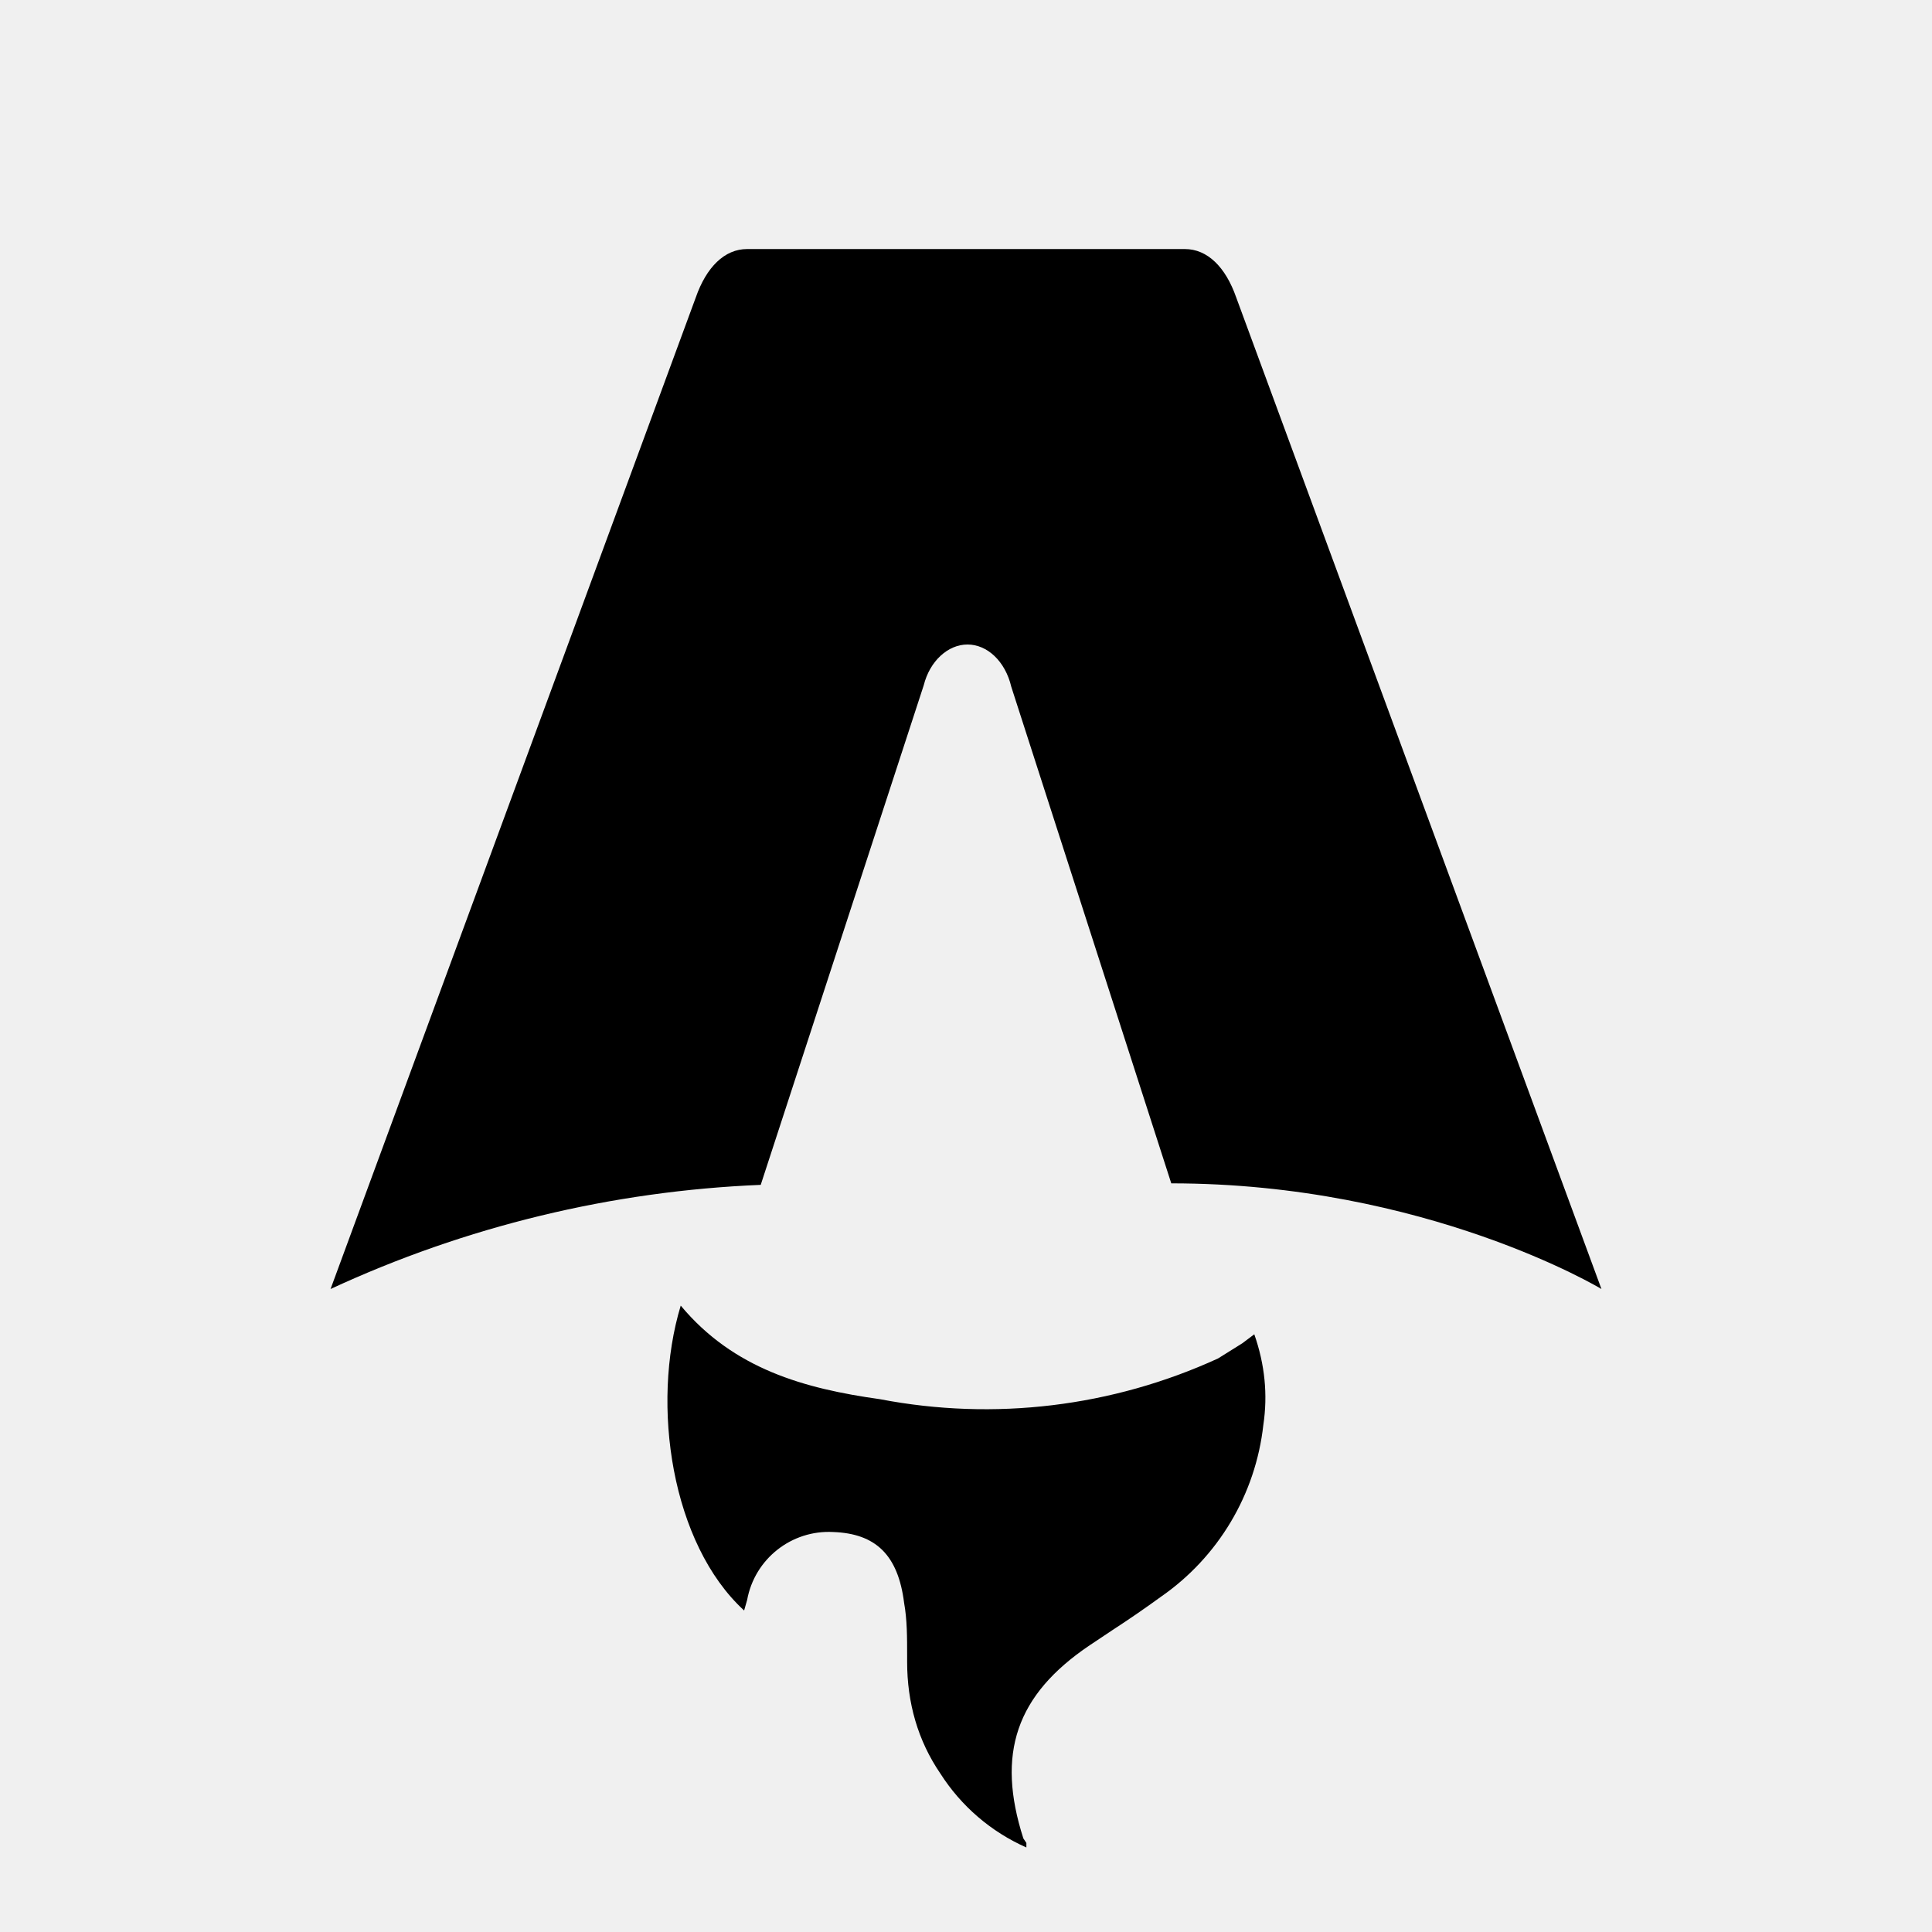
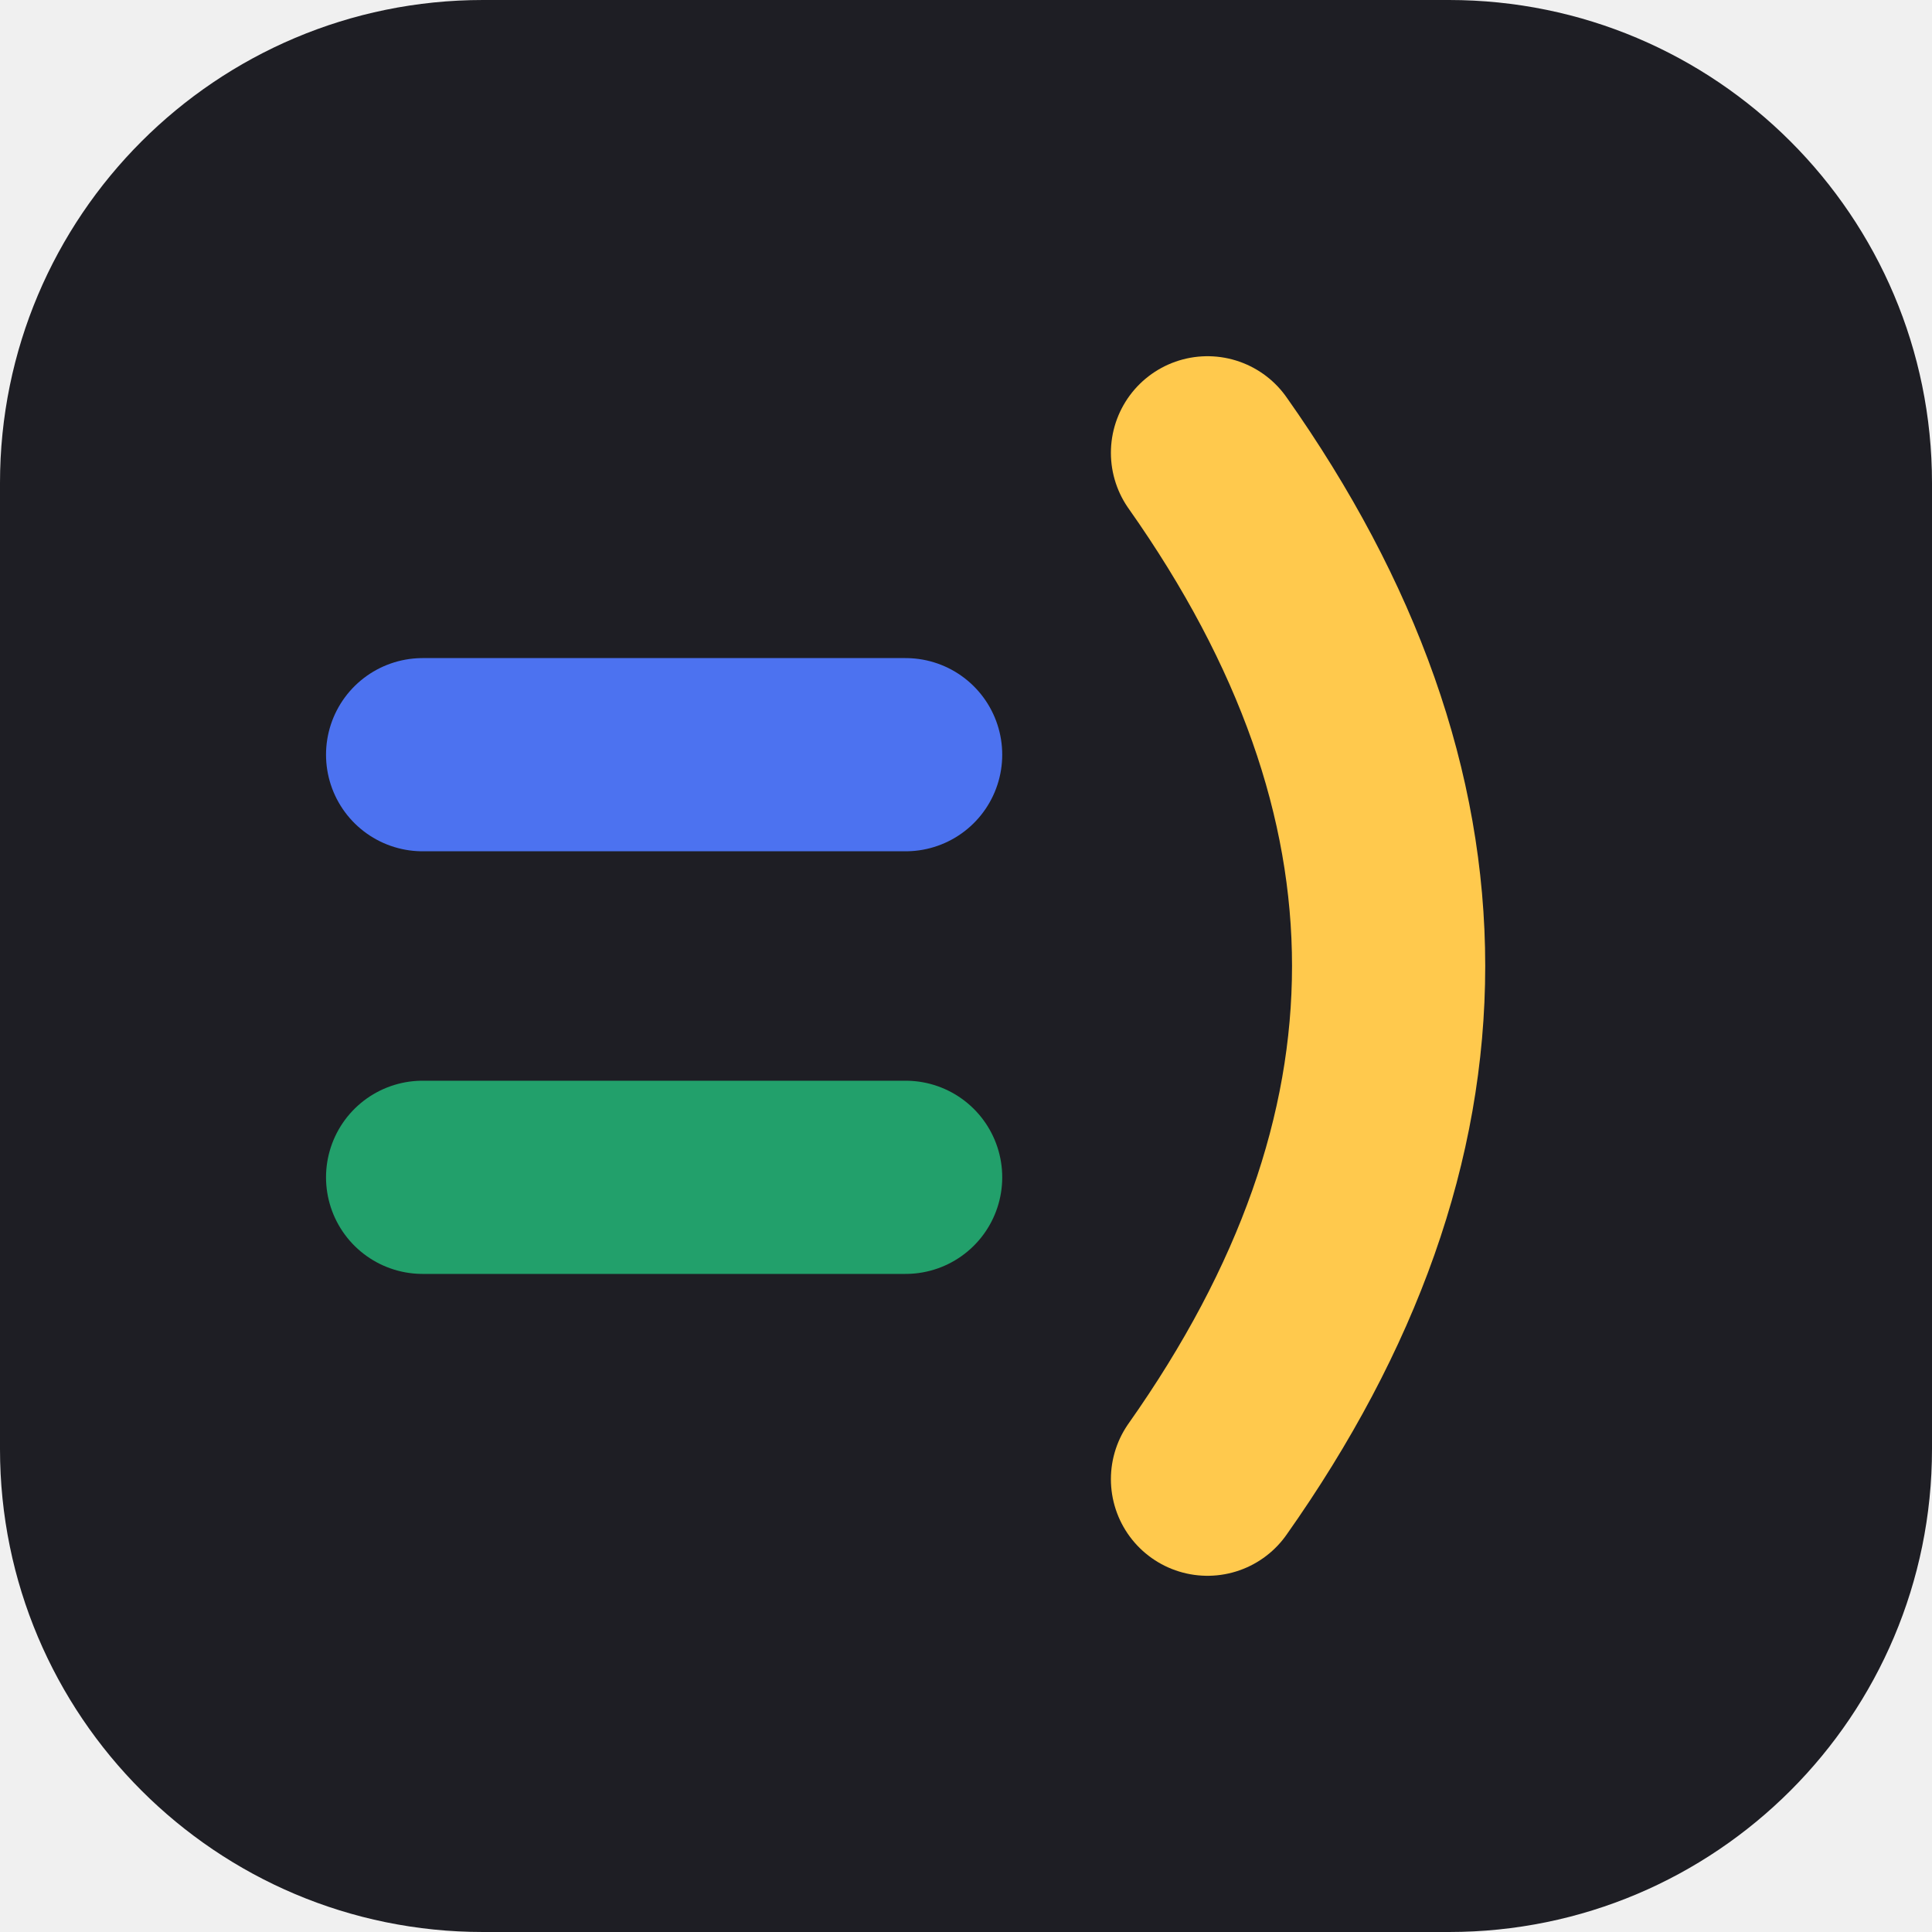
- <svg xmlns="http://www.w3.org/2000/svg" fill="none" viewBox="0 0 128 128">
-   <path d="M50.4 78.5a75.1 75.1 0 0 0-28.5 6.9l24.2-65.7c.7-2 1.9-3.2 3.4-3.2h29c1.5 0 2.7 1.2 3.4 3.2l24.2 65.7s-11.6-7-28.5-7L67 45.5c-.4-1.7-1.6-2.8-2.9-2.8-1.3 0-2.5 1.1-2.9 2.7L50.4 78.5Zm-1.1 28.2Zm-4.2-20.2c-2 6.6-.6 15.8 4.2 20.2a17.5 17.5 0 0 1 .2-.7 5.5 5.5 0 0 1 5.7-4.5c2.8.1 4.3 1.5 4.7 4.7.2 1.1.2 2.3.2 3.5v.4c0 2.7.7 5.2 2.2 7.4a13 13 0 0 0 5.7 4.9v-.3l-.2-.3c-1.8-5.6-.5-9.5 4.4-12.8l1.5-1a73 73 0 0 0 3.2-2.2 16 16 0 0 0 6.8-11.4c.3-2 .1-4-.6-6l-.8.6-1.6 1a37 37 0 0 1-22.4 2.7c-5-.7-9.7-2-13.2-6.2Z" />
-   <style>
-         path { fill: #000; }
-         @media (prefers-color-scheme: dark) {
-             path { fill: #FFF; }
-         }
-     </style>
+ <svg xmlns="http://www.w3.org/2000/svg" viewBox="0 0 32 32">
+   <rect width="32" height="32" rx="8" fill="#1e1e24" />
+   <g fill="none" stroke-width="3.2" stroke-linecap="round">
+     <path d="M7 12.5h8" stroke="#4c72f0" />
+     <path d="M7 19.5h8" stroke="#22a06b" />
+     <path d="M20 7.5q6 8.5 0 17" stroke="#ffc94d" />
+   </g>
</svg>
